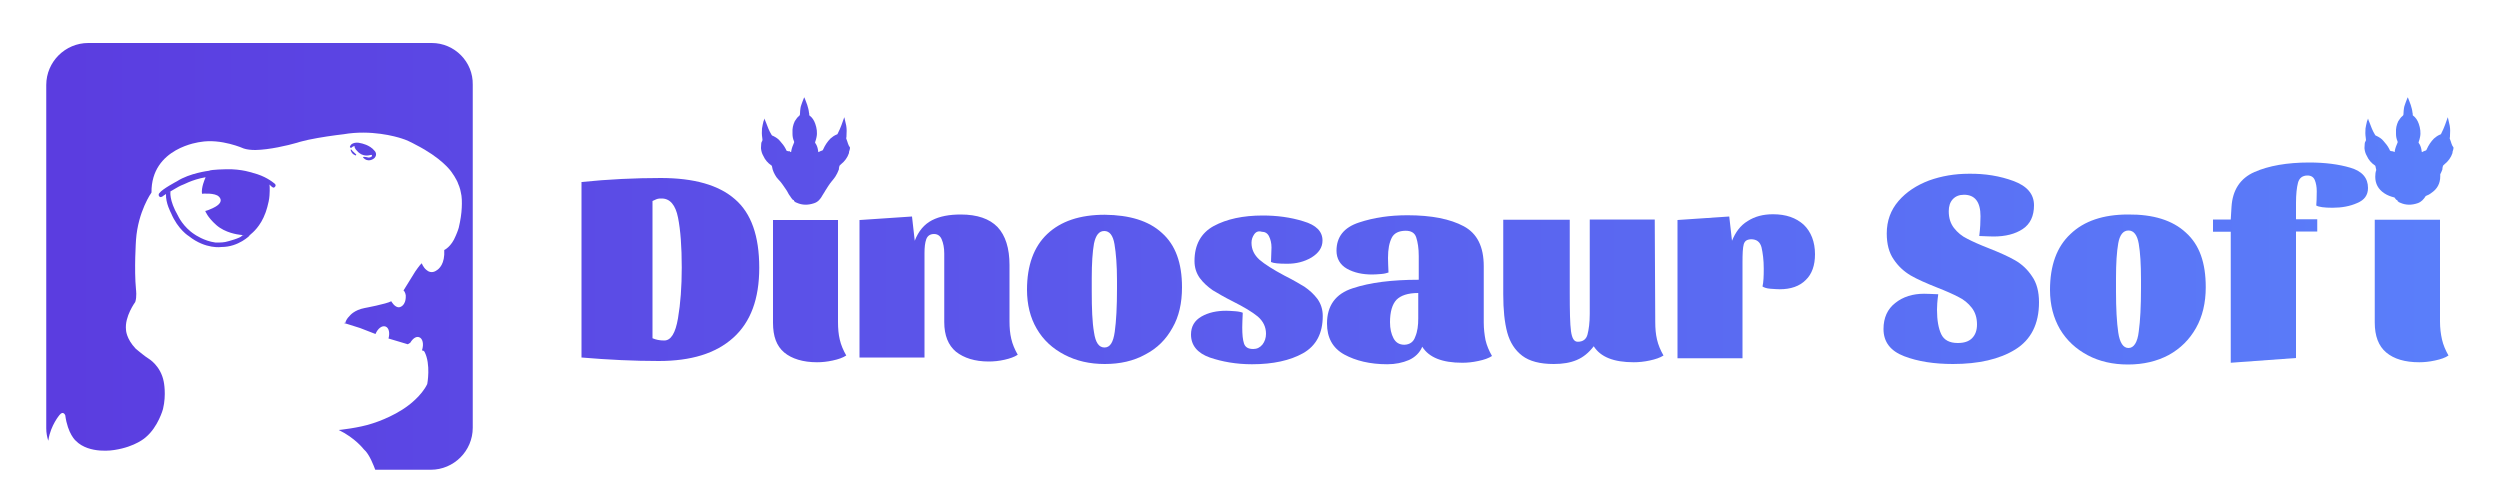
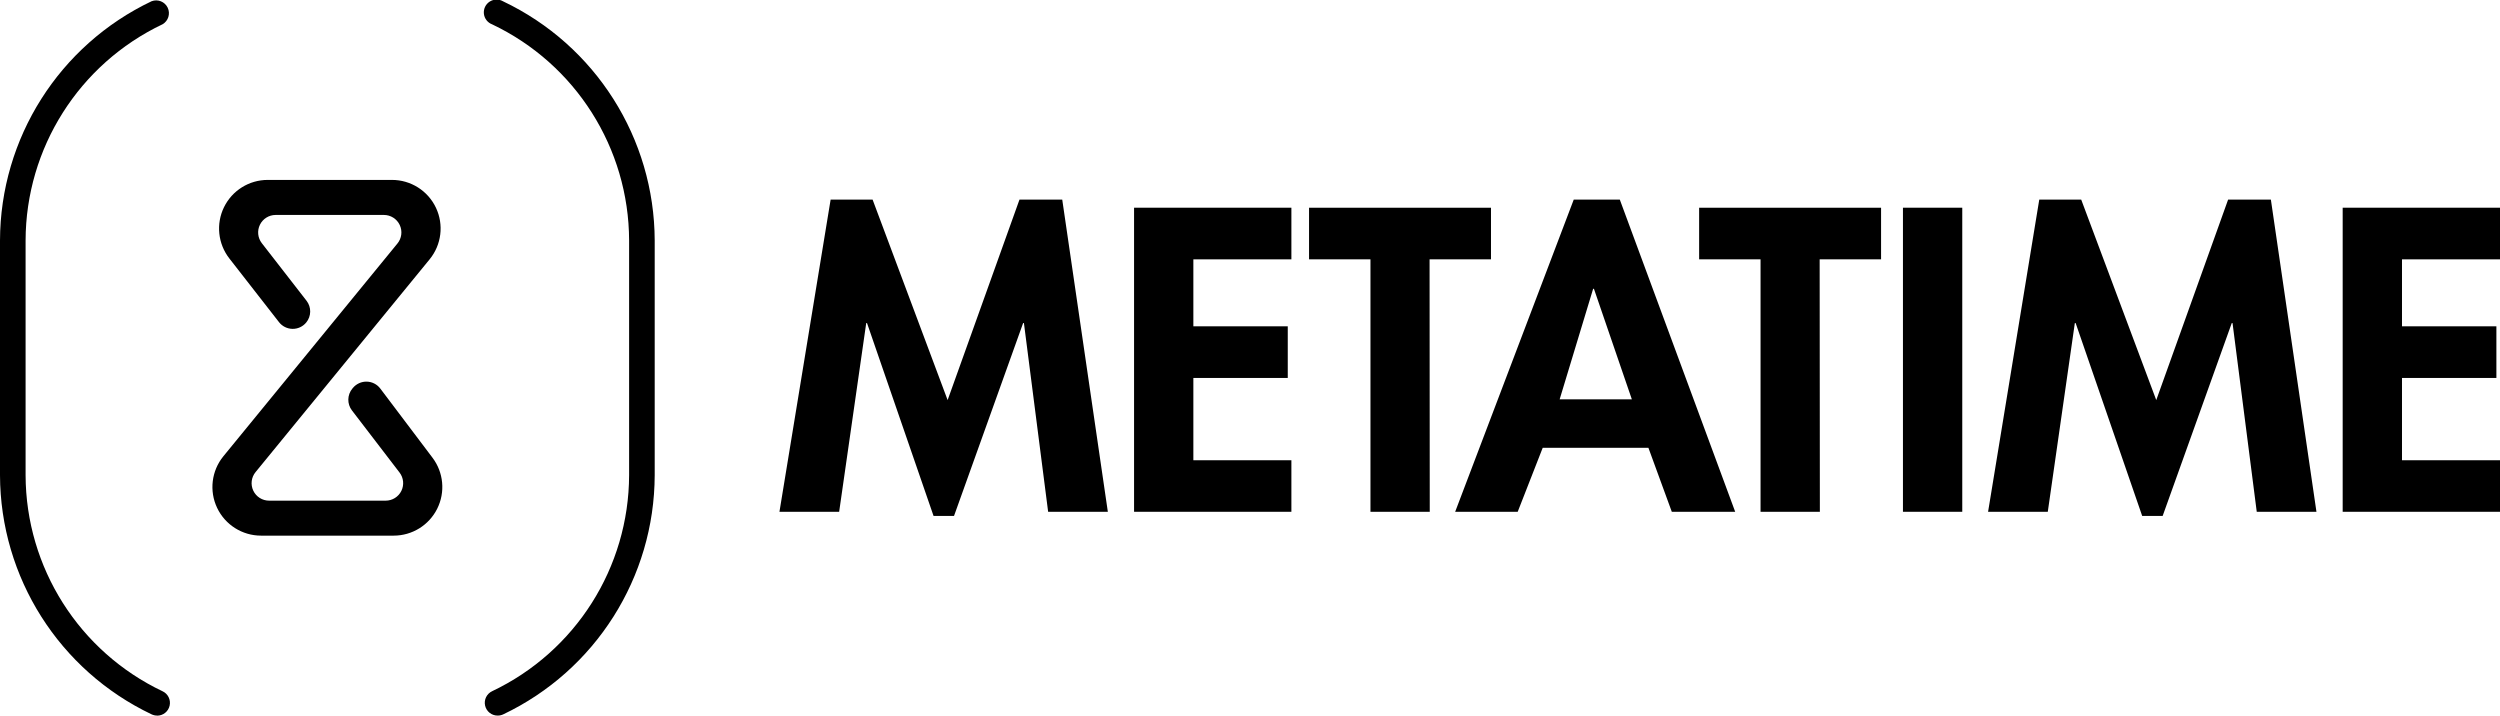
- <svg xmlns="http://www.w3.org/2000/svg" version="1.1" id="图层_1" x="0px" y="0px" viewBox="0 0 1000 200.1" style="enable-background:new 0 0 1000 200.1;" xml:space="preserve">
-   <style type="text/css">
- 	.st0{fill:url(#SVGID_1_);}
- 	.st1{fill:url(#SVGID_2_);}
- 	.st2{fill:url(#SVGID_3_);}
- 	.st3{fill:url(#SVGID_4_);}
- 	.st4{fill:url(#SVGID_5_);}
- 	.st5{fill:url(#SVGID_6_);}
- 	.st6{fill:url(#SVGID_7_);}
- 	.st7{fill:url(#SVGID_8_);}
- 	.st8{fill:url(#SVGID_9_);}
- 	.st9{fill:url(#SVGID_10_);}
- 	.st10{fill:url(#SVGID_11_);}
- 	.st11{fill:url(#SVGID_12_);}
- 	.st12{fill:url(#SVGID_13_);}
- 	.st13{fill:url(#SVGID_14_);}
- 	.st14{fill:url(#SVGID_15_);}
- 	.st15{fill:url(#SVGID_16_);}
- 	.st16{fill:url(#SVGID_17_);}
- 	.st17{fill:url(#SVGID_18_);}
- </style>
-   <g>
-     <linearGradient id="SVGID_1_" gradientUnits="userSpaceOnUse" x1="27.136" y1="107.833" x2="972.654" y2="107.833">
-       <stop offset="0" style="stop-color:#5B3DE0" />
-       <stop offset="1" style="stop-color:#5A7EFA" />
-     </linearGradient>
-     <path class="st0" d="M294,79.7c-6.5-5.7-16.4-8.5-29.7-8.5c-10.3,0-20.9,0.5-31.7,1.6V143c10.6,0.9,21,1.4,30.9,1.4   c12.9,0,22.8-3,29.8-9.3c7-6.3,10.4-15.6,10.4-28C303.7,94.4,300.5,85.3,294,79.7z M271.2,127.3c-1,5.9-2.8,8.9-5.5,8.9   c-1.8,0-3.3-0.3-4.7-0.9V80.4c0.4-0.1,0.7-0.4,1.1-0.5c0.4-0.2,0.7-0.3,1.1-0.4c0.4-0.1,0.9-0.1,1.5-0.1c3.3,0,5.5,2.6,6.5,7.6   s1.5,11.7,1.5,20C272.7,114.7,272.2,121.4,271.2,127.3z" />
-     <linearGradient id="SVGID_2_" gradientUnits="userSpaceOnUse" x1="27.565" y1="116.483" x2="971.72" y2="116.483">
-       <stop offset="0" style="stop-color:#5B3DE0" />
-       <stop offset="1" style="stop-color:#5A7EFA" />
-     </linearGradient>
-     <path class="st1" d="M335.2,128.8V88h-26v41.1c0,5.4,1.4,9.3,4.5,11.9c3,2.5,7.5,3.9,13.1,3.9c2,0,4-0.2,6.3-0.7s4-1.1,5.4-2   c-1.2-2.1-2.1-4.2-2.6-6.4C335.4,133.7,335.2,131.4,335.2,128.8z" />
-     <linearGradient id="SVGID_3_" gradientUnits="userSpaceOnUse" x1="27.35" y1="115.233" x2="972.5" y2="115.233">
-       <stop offset="0" style="stop-color:#5B3DE0" />
-       <stop offset="1" style="stop-color:#5A7EFA" />
-     </linearGradient>
-     <path class="st2" d="M403.8,128.5V106c0-6.7-1.6-11.8-4.8-15.2c-3.2-3.3-8.1-5-14.7-5c-4.6,0-8.4,0.7-11.5,2.3   c-3.1,1.6-5.4,4.3-6.9,8.2l-1.1-9.7L344,88h-0.2v55h26v-38.1v-3.7c0-2.3,0.2-4.1,0.7-5.5s1.6-2.1,3.1-2.1c1.4,0,2.5,0.7,3.1,2.2   c0.6,1.4,1,3.3,1,5.6c0,2.4,0,3.7,0,4.1v23.3c0,5.4,1.6,9.3,4.7,11.9c3.2,2.5,7.5,3.9,13.1,3.9c2,0,4.1-0.2,6.3-0.7   c2.2-0.5,3.9-1.1,5.3-2c-1.2-2.1-2.1-4.2-2.6-6.4C404,133.4,403.8,131.1,403.8,128.5z" />
-     <linearGradient id="SVGID_4_" gradientUnits="userSpaceOnUse" x1="26.979" y1="115.783" x2="972.995" y2="115.783">
-       <stop offset="0" style="stop-color:#5B3DE0" />
-       <stop offset="1" style="stop-color:#5A7EFA" />
-     </linearGradient>
-     <path class="st3" d="M464.8,93.2c-5.3-4.9-13-7.2-22.9-7.3c-10,0-17.6,2.6-23,7.7c-5.4,5.1-8.1,12.6-8.1,22.3   c0,5.9,1.3,11.2,3.9,15.6c2.6,4.5,6.3,7.9,11.1,10.4c4.8,2.5,10.1,3.7,16.1,3.7c6.1,0,11.5-1.2,16.2-3.8c4.8-2.5,8.3-6,10.9-10.7   c2.6-4.5,3.8-9.9,3.8-16.2C472.8,105.2,470.2,98,464.8,93.2z M446.8,115.5c0,7.1-0.3,12.9-0.9,17.2c-0.6,4.3-1.9,6.3-4.1,6.3   s-3.6-1.9-4.2-6.1c-0.7-4-0.9-9.5-0.9-16.3v-5.4c0-5.8,0.3-10.5,0.9-13.8c0.7-3.3,2-5,4.1-5c2.1,0,3.5,1.7,4.1,5.3   c0.6,3.6,1,8.4,1,14.5V115.5z" />
-     <linearGradient id="SVGID_5_" gradientUnits="userSpaceOnUse" x1="26.9" y1="115.983" x2="973.041" y2="115.983">
-       <stop offset="0" style="stop-color:#5B3DE0" />
-       <stop offset="1" style="stop-color:#5A7EFA" />
-     </linearGradient>
-     <path class="st4" d="M521.8,114.7c-2-1.2-4.7-2.8-8.1-4.5c-4.5-2.4-7.8-4.5-9.9-6.3c-2.1-1.9-3.2-4.1-3.2-6.8   c0-1.3,0.4-2.4,1.1-3.4c0.7-1,1.7-1.4,3-1c1.3,0,2.3,0.6,2.9,1.8c0.6,1.2,1,2.7,1,4.5l-0.2,5.8c1,0.5,3.1,0.7,6.5,0.7   c3.6,0,6.8-0.8,9.7-2.5c2.9-1.8,4.4-4,4.4-6.8c0-3.6-2.5-6.2-7.7-7.7c-5.1-1.6-10.6-2.3-16.2-2.3c-7.9,0-14.4,1.4-19.6,4.2   c-5.1,2.8-7.7,7.5-7.7,14c0,2.6,0.7,4.8,2.1,6.8c1.5,2,3.2,3.5,5.2,4.9c2,1.2,4.7,2.8,8.1,4.5c4.4,2.2,7.7,4.2,9.9,6   c2.2,1.9,3.3,4.2,3.3,6.9c0,1.7-0.5,3.1-1.4,4.3c-1,1.2-2.2,1.8-3.7,1.8c-2,0-3.2-0.7-3.7-2.2s-0.7-3.6-0.7-6.5   c0-1.4,0.1-3.3,0.2-5.8c-0.4-0.2-1.5-0.5-2.9-0.6c-1.5-0.1-2.7-0.2-3.7-0.2c-3.8,0-7.1,0.7-9.9,2.3c-2.8,1.6-4.2,4-4.2,7.2   c0,4.3,2.5,7.4,7.5,9.2c5,1.7,10.6,2.7,16.9,2.7c8.4,0,15.2-1.5,20.4-4.4c5.3-3,7.9-8,7.9-14.9c0-2.6-0.7-4.8-2.1-6.8   C525.5,117.6,523.8,116.1,521.8,114.7z" />
-     <linearGradient id="SVGID_6_" gradientUnits="userSpaceOnUse" x1="27.076" y1="115.933" x2="972.88" y2="115.933">
-       <stop offset="0" style="stop-color:#5B3DE0" />
-       <stop offset="1" style="stop-color:#5A7EFA" />
-     </linearGradient>
-     <path class="st5" d="M593.5,129v-22.5c0-7.8-2.6-13.1-8-16c-5.4-2.9-12.9-4.4-22.5-4.4c-7,0-13.4,0.9-19.4,2.9c-6.1,2-9,5.8-9,11.3   c0,3.1,1.4,5.6,4.2,7.2c2.9,1.6,6.2,2.3,10.1,2.3c1,0,2.2-0.1,3.6-0.2c1.3-0.1,2.3-0.4,2.9-0.6c-0.1-2.5-0.2-4.4-0.2-5.8   c0-3.6,0.5-6.1,1.5-8.1c0.9-1.8,2.8-2.8,5.6-2.8c2.1,0,3.6,0.8,4.2,2.7c0.6,1.9,1,4.3,1,7.4v9.5c-10.7,0-19.5,1.1-26.4,3.4   c-6.9,2.2-10.3,7-10.3,14.1c0,5.6,2.2,9.8,6.9,12.4c4.6,2.5,10.3,3.9,17.2,3.9c3.3,0,6.1-0.6,8.7-1.7c2.4-1.1,4.3-2.9,5.3-5.3   c2.7,4.3,8,6.4,16,6.4c2,0,4.1-0.2,6.4-0.7c2.4-0.5,4.1-1.1,5.5-2c-1.2-2.1-2.1-4.2-2.6-6.4C593.8,133.9,593.5,131.6,593.5,129z    M567.3,127.3c0,2.9-0.3,5.3-1.2,7.4c-0.7,2.1-2.2,3.1-4.3,3.2c-2.1,0-3.5-0.9-4.4-2.6s-1.4-3.8-1.4-6.4c0-4.2,0.9-7.2,2.6-9   c1.7-1.7,4.5-2.7,8.7-2.7V127.3z" />
-     <linearGradient id="SVGID_7_" gradientUnits="userSpaceOnUse" x1="27.529" y1="116.733" x2="972.683" y2="116.733">
-       <stop offset="0" style="stop-color:#5B3DE0" />
-       <stop offset="1" style="stop-color:#5A7EFA" />
-     </linearGradient>
-     <path class="st6" d="M662.1,128.8l-0.2-41h-26v37.8c0,3.5-0.4,6.3-0.9,8.2c-0.5,1.9-1.8,2.9-3.9,2.9c-1.5,0-2.3-1.4-2.7-4.2   c-0.4-2.9-0.5-8-0.5-15.5V87.9h-26.6v29.8c0,6.2,0.5,11.2,1.6,15.3c1.1,4,3.1,7.1,6,9.3c2.9,2.2,7.1,3.3,12.6,3.3   c3.6,0,6.6-0.5,9.2-1.6c2.6-1.1,4.8-2.9,6.8-5.5c2.7,4.3,8,6.4,16,6.4c1.9,0,4.1-0.2,6.4-0.7s4.1-1.1,5.5-2   c-1.2-2.1-2.1-4.2-2.6-6.4C662.3,133.7,662.1,131.4,662.1,128.8z" />
-     <linearGradient id="SVGID_8_" gradientUnits="userSpaceOnUse" x1="27.184" y1="114.533" x2="972.936" y2="114.533">
-       <stop offset="0" style="stop-color:#5B3DE0" />
-       <stop offset="1" style="stop-color:#5A7EFA" />
-     </linearGradient>
-     <path class="st7" d="M709.2,85.7c-4,0-7.3,0.9-10.1,2.7c-3,1.8-4.9,4.5-6.3,7.9l-1.1-9.7L671,88v55.3h26v-38.2c0-3.6,0.1-6,0.5-7.4   c0.4-1.3,1.2-1.9,2.9-2c2.2,0,3.6,1,4.2,3.2c0.5,2.2,0.9,5,0.9,8.6c0,3-0.1,5.4-0.5,7.1c0.6,0.4,1.7,0.8,3.2,0.9   c1.5,0.1,2.7,0.2,3.7,0.2c4.4,0,7.9-1.2,10.4-3.7c2.5-2.4,3.7-5.9,3.7-10.3c0-5-1.6-9-4.5-11.8C718.4,87.1,714.4,85.7,709.2,85.7z" />
-     <linearGradient id="SVGID_9_" gradientUnits="userSpaceOnUse" x1="27.045" y1="60.472" x2="973.046" y2="60.472">
-       <stop offset="0" style="stop-color:#5B3DE0" />
-       <stop offset="1" style="stop-color:#5A7EFA" />
-     </linearGradient>
-     <path class="st8" d="M338.5,55.2c0.1-0.4,0.1-0.7,0.1-1.1c0.1-1.2,0.1-2.5-0.1-3.8c-0.2-1-0.5-2.1-0.7-3.1c0-0.1,0-0.2-0.1-0.2   c-0.1,0-0.1,0.1-0.1,0.2c-0.4,1-0.6,1.8-1,2.8c-0.4,1.1-0.9,2.2-1.4,3.2c-0.1,0.2-0.2,0.6-0.5,0.6c-1,0.4-1.7,0.9-2.5,1.6   c-1.2,1.2-2.2,2.7-2.9,4.3c-0.1,0.1-0.1,0.4-0.4,0.5c-0.5,0.1-1,0.4-1.4,0.6c-0.1,0.1-0.2,0.1-0.2-0.1c0-0.5-0.2-0.9-0.2-1.2   c-0.2-0.9-0.5-1.6-1-2.3c-0.1-0.1-0.1-0.2,0-0.5c0.2-0.6,0.4-1.2,0.5-1.8c0.4-1.8,0.1-3.7-0.5-5.4c-0.5-1.4-1.2-2.5-2.3-3.3   c-0.1-0.1-0.2-0.2-0.1-0.4c0-0.2,0-0.5-0.1-0.7c-0.1-1.1-0.4-2.1-0.7-3.1c-0.4-1-0.7-2-1.1-2.9c0,0,0-0.1-0.1-0.1   c-0.1,0-0.1,0.1-0.1,0.1c-0.2,0.6-0.5,1.2-0.7,1.8c-0.2,0.7-0.6,1.5-0.7,2.3c-0.1,0.7-0.2,1.5-0.2,2.2c0,0.4,0,0.7-0.4,1   c-0.7,0.5-1.2,1.4-1.7,2.1c-0.7,1.5-1,2.9-0.9,4.5c0,0.2,0,0.4,0,0.6c0,1,0.2,2,0.6,2.9c0.1,0.2,0.1,0.5,0,0.6   c-0.5,1.1-0.9,2.2-1.1,3.3c0,0.1,0,0.4-0.1,0.4c-0.1,0-0.4,0-0.4-0.2c0-0.1-0.1-0.1-0.2-0.1c-0.4,0.1-0.5-0.1-0.9-0.1   c-0.4-0.1-0.4-0.4-0.5-0.6c0-0.1-0.1-0.1-0.1-0.2c-0.6-1.2-1.4-2.2-2.3-3.2c-0.7-0.9-1.7-1.5-2.7-2c-0.2-0.1-0.5-0.1-0.7-0.5   c-1-1.6-1.6-3.3-2.2-4.9c-0.2-0.5-0.5-1.1-0.6-1.6c-0.1,0.4-0.2,0.7-0.4,1.1c-0.2,1-0.5,2-0.6,2.9c-0.1,1.2-0.1,2.5,0.1,3.7   c0.1,0.6,0.2,1.1-0.2,1.6c0,0,0,0.1-0.1,0.2c-0.2,0.6-0.1,1.4-0.2,2.1v0.1v0.1c0,0.1,0,0.1,0,0.2c0.1,1,0.4,2.1,0.9,2.9   c0.7,1.6,1.8,2.9,3.3,3.9c0.1,0.1,0.2,0.2,0.2,0.4c0.2,1.6,1,3.1,1.8,4.3c0.5,0.6,1,1.2,1.5,1.7c1,1.2,1.8,2.5,2.7,3.8   c0.4,0.7,0.7,1.4,1.2,2c0.4,0.6,0.7,1.1,1.2,1.6c0.2-0.1,0.4,0,0.4,0.4c0.4,0.4,0.7,0.6,1.1,0.7c2.2,1,4.5,1,6.9,0.2   c1.6-0.5,2.6-1.7,3.4-3.2c0.4-0.5,0.6-1.1,1-1.6v-0.1c0.1,0,0.1-0.1,0.1-0.1c0.9-1.4,1.6-2.6,2.6-3.8c0.5-0.6,1-1.2,1.4-1.8   c0.6-0.9,1-1.8,1.4-2.8c0-0.1,0.1-0.2,0.1-0.4c-0.1-0.2,0-0.5,0.1-0.7c0-0.5,0.2-0.7,0.7-1.1c1.5-1.2,2.6-2.7,3.2-4.5   c0-0.1,0-0.2,0-0.4c0.2-0.6,0.4-1.2,0.4-1.8c-0.8-1-0.9-2.1-1.4-3.3C338.5,55.6,338.5,55.5,338.5,55.2z" />
-     <linearGradient id="SVGID_10_" gradientUnits="userSpaceOnUse" x1="27.079" y1="60.626" x2="972.797" y2="60.626">
-       <stop offset="0" style="stop-color:#5B3DE0" />
-       <stop offset="1" style="stop-color:#5A7EFA" />
-     </linearGradient>
-     <path class="st9" d="M147.3,63c-0.4-0.1-3.4-0.8-1.4,0.6c2,1.4,3.9-0.4,3.9-0.4c1.4-1.6,0-2.9,0-2.9c-1.9-2.4-5.4-3-5.4-3   c-2.8-0.8-4,0.6-4,0.6c-1.1,1.4,0.2,1.2,0.2,1.2c0.3-0.5,1.2-0.7,1.2-0.7c0,1.1,1,1.9,1,1.9c2.1,2.6,4.9,1.8,4.9,1.8   c0.8-0.1,1.1-0.4,1.1,0.2C148.8,62.9,147.5,63.1,147.3,63z" />
-     <linearGradient id="SVGID_11_" gradientUnits="userSpaceOnUse" x1="27.144" y1="61.004" x2="972.314" y2="61.004">
-       <stop offset="0" style="stop-color:#5B3DE0" />
-       <stop offset="1" style="stop-color:#5A7EFA" />
-     </linearGradient>
-     <path class="st10" d="M140.3,59.8c-0.2,0.2,0.4,1.8,1.6,2.2c0,0,0.5,0.5,0.6-0.2l-1.5-1.4C141,60.4,140.5,59.6,140.3,59.8z" />
-     <linearGradient id="SVGID_12_" gradientUnits="userSpaceOnUse" x1="27.022" y1="83.313" x2="973.104" y2="83.313">
-       <stop offset="0" style="stop-color:#5B3DE0" />
-       <stop offset="1" style="stop-color:#5A7EFA" />
-     </linearGradient>
-     <path class="st11" d="M101.3,69.2c0,0-4.7-1.7-10.9-1.5c0,0-6,0.1-6.8,0.6l0,0c0,0-7.7,0.9-12.8,4.2c0,0-5.9,3.1-7,4.7   c0,0-0.6,0.5-0.2,1.2c0.4,0.7,1.1,0.5,1.9-0.2c0.1-0.1,0.5-0.3,0.9-0.6c-0.2,3.6,2,7.6,2,7.6c2.8,6.7,7.2,9.3,7.2,9.3   c6.7,5.3,13,4.3,13,4.3c6.9,0,11.4-4.7,11.4-4.7h-0.5c0.3-0.1,0.6-0.1,0.7-0.3c0.8-0.7,4-3.2,6-8.7c0,0,1.4-3.8,1.6-6.9   c0.2-3,0-4.4,0-4.4s1.5,1.8,2,1.1c0,0,1-0.7,0-1.5S106,70.4,101.3,69.2z M97,94.1l-0.2,0.2c-0.6,0.9-5.3,2.2-6.7,2.5   c-1.4,0.3-4,0.2-4,0.2c-4.5-0.6-8.2-3.2-8.2-3.2c-4.7-3-6.7-7.5-6.7-7.5c-3.7-6.4-3-9.7-3-9.7l-1.1,0.6c1.9-1.1,4.7-2.8,5.3-3   c0.9-0.2,4.1-2.3,9.8-3.3c0,0,0,0,0,0.1L82,71.5c0,0-1.6,3.6-1.2,6c0,0,5.3-0.5,6.8,1.2c0,0,2.9,2.4-3.3,4.9c0,0-1,0.5-2.2,0.8   c0,0,0.8,2.4,4.4,5.6c3.6,3.2,8.7,3.8,9.4,3.9C96.5,94,97,94,97,94s0.3,0.1,0.6,0.1H97z" />
-     <linearGradient id="SVGID_13_" gradientUnits="userSpaceOnUse" x1="27.065" y1="102.583" x2="972.284" y2="102.583">
-       <stop offset="0" style="stop-color:#5B3DE0" />
-       <stop offset="1" style="stop-color:#5A7EFA" />
-     </linearGradient>
-     <path class="st12" d="M172.7,17.2H35.3c-9.2,0-16.8,7.5-16.8,16.8v137.3c0,1.8,0.3,3.4,0.8,5c0.1-0.3,0.1-0.5,0.1-0.5   c0.9-5.7,4.4-9.8,4.4-9.8c1.5-1.9,2.3,0.1,2.3,0.1c1,7.5,4.2,10.2,4.2,10.2c5.4,5.5,15.4,3.7,15.4,3.7c8.6-1.3,12.6-5.1,12.6-5.1   c5-4.2,6.9-11.3,6.9-11.3c1.4-5.8,0.3-10.9,0.3-10.9c-1.2-6.4-6-9.2-6-9.2c-1.4-0.8-5.2-4-5.2-4c-3.9-4.1-3.9-7.6-3.9-7.6   c-0.6-5.3,3.7-11.1,3.7-11.1c0.7-2.1,0.3-5,0.3-5c-0.8-8.1,0-19.8,0-19.8c0.8-11.5,6.2-19,6.2-19c-0.2-18,19.5-20.2,19.5-20.2   c8.3-1.5,17.4,2.6,17.4,2.6c1.2,0.4,2.8,0.6,4.6,0.6c0,0,0,0,0.1,0c5.5-0.1,12.8-1.8,16.6-2.9c0.7-0.2,1.5-0.5,2.5-0.7   c0.5-0.1,1.2-0.3,2.1-0.5c4.7-1,10.5-1.8,14-2.2c11-1.9,20.9,0.9,23.3,1.7c1.7,0.5,3.6,1.4,5.6,2.5c10.2,5.2,13.9,10.3,14.3,10.9   c0.8,1.1,1.5,2.2,2,3.2c0.1,0.2,0.2,0.4,0.3,0.6c0.1,0.2,0.2,0.3,0.2,0.5c1,2.2,1.2,3.7,1.2,3.7c0.5,1.9,0.5,4.1,0.4,6.3   c-0.1,2.3-0.5,5-1.2,8c0,0-0.4,1.4-1.2,3.2c-1.8,4.5-4.6,5.7-4.6,5.7c0.3,5.5-2,7.6-3.3,8.3c0,0-1.9,1.4-3.8-0.3   c-1.3-1-1.9-2.7-1.9-2.7c-0.7,0.5-2.6,3.3-2.6,3.3l-4.7,7.6c0.7,0.5,0.9,1.9,0.9,1.9c0.2,4.5-2.6,4.8-2.6,4.8   c-1.8,0.2-3.2-2.4-3.2-2.4c-2,1.1-10.6,2.7-10.6,2.7c-4.3,0.8-6,3.1-6,3.1c-1.2,1.1-1.8,2.5-1.7,2.8l-0.7,0.1l1.1,0.3l5.4,1.7   l6.2,2.4c0.9-2.2,2.6-3.5,4-3c1.4,0.5,1.8,2.6,1.2,4.8l4.7,1.4l3,0.9c0,0,0.6-0.3,1-0.6c1-1.7,2.4-2.7,3.6-2.2   c1.4,0.5,1.9,2.8,1.1,5.2l0.1,0.1c0.6,0,0.9,0.5,0.9,0.5c2.6,5,1.1,12.9,1.1,12.9c-2.2,4.7-7.6,8.6-7.6,8.6   c-6.3,4.8-14.4,7.2-14.4,7.2c-5.4,1.8-13.4,2.6-13.4,2.6c6.6,3.2,10,7.7,10,7.7c2.3,1.9,4.1,6.9,4.6,8.2h22.2   c9.2,0,16.8-7.5,16.8-16.8V33.9C189.3,24.7,181.8,17.2,172.7,17.2z" />
-     <linearGradient id="SVGID_14_" gradientUnits="userSpaceOnUse" x1="26.837" y1="107.58" x2="973.009" y2="107.58">
-       <stop offset="0" style="stop-color:#5B3DE0" />
-       <stop offset="1" style="stop-color:#5A7EFA" />
-     </linearGradient>
-     <path class="st13" d="M806,104.1c-2.6-1.5-6.2-3.1-10.5-4.8c-3.6-1.4-6.5-2.7-8.6-3.8c-2.1-1-3.9-2.5-5.3-4.3   c-1.4-1.8-2.1-4-2.1-6.7c0-2,0.5-3.6,1.6-4.8s2.6-1.8,4.5-1.8c4.4,0,6.6,2.9,6.6,8.6c0,2.1-0.1,4.8-0.5,7.9   c2.7,0.1,4.5,0.2,5.7,0.2c4.8,0,8.7-1,11.7-3s4.5-5.2,4.5-9.5c0-4.5-2.8-7.7-8.2-9.7s-11.4-3-17.9-2.9c-5.6,0-10.9,0.9-15.9,2.7   c-5,1.9-9.1,4.6-12.2,8.2s-4.7,7.9-4.7,13c0,4.2,0.9,7.7,2.8,10.4c1.8,2.7,4.1,4.8,6.8,6.4c2.6,1.5,6.2,3.1,10.5,4.8   c3.6,1.4,6.5,2.7,8.6,3.8c2.1,1,3.9,2.5,5.3,4.3c1.4,1.8,2.1,4,2.1,6.7c0,2.4-0.7,4.2-2,5.5c-1.3,1.3-3.2,1.9-5.7,1.9   c-3.3,0-5.5-1.2-6.6-3.5c-1.1-2.3-1.7-5.6-1.7-9.8c0-1.4,0.1-3.4,0.5-6.2c-2.5-0.1-4.4-0.2-5.7-0.2c-4.5,0-8.4,1.2-11.5,3.7   c-3.1,2.4-4.7,5.9-4.7,10.4c0,5.2,2.8,8.8,8.3,10.9c5.5,2.1,12,3.1,19.5,3.1c10.2,0,18.6-1.9,24.9-5.8c6.3-3.9,9.5-10.2,9.5-18.9   c0-4.2-0.9-7.7-2.8-10.4C811,107.8,808.8,105.7,806,104.1z" />
-     <linearGradient id="SVGID_15_" gradientUnits="userSpaceOnUse" x1="26.971" y1="115.832" x2="972.989" y2="115.832">
-       <stop offset="0" style="stop-color:#5B3DE0" />
-       <stop offset="1" style="stop-color:#5A7EFA" />
-     </linearGradient>
-     <path class="st14" d="M874.3,93c-5.3-4.9-13-7.3-23.1-7.2c-9.9,0-17.6,2.6-23,7.8c-5.5,5.1-8.2,12.6-8.2,22.4c0,6,1.4,11.2,4,15.7   c2.7,4.5,6.4,7.9,11.1,10.4c4.7,2.5,10.1,3.7,16.1,3.7c6.2,0,11.6-1.3,16.3-3.8c4.7-2.6,8.3-6.2,10.9-10.8   c2.6-4.6,3.9-10.1,3.9-16.3C882.3,105.1,879.8,97.9,874.3,93z M856.4,115.3c0,7.2-0.3,13-0.9,17.3c-0.5,4.4-2,6.6-4.1,6.6   s-3.5-2.1-4.1-6.2c-0.6-4.1-0.9-9.6-0.9-16.4v-5.4c0-5.9,0.3-10.5,0.9-13.9c0.6-3.4,2-5.1,4.1-5.1s3.5,1.8,4.1,5.3   c0.6,3.5,0.9,8.3,0.9,14.5V115.3z" />
-     <linearGradient id="SVGID_16_" gradientUnits="userSpaceOnUse" x1="26.831" y1="105.083" x2="973.035" y2="105.083">
-       <stop offset="0" style="stop-color:#5B3DE0" />
-       <stop offset="1" style="stop-color:#5A7EFA" />
-     </linearGradient>
-     <path class="st15" d="M940.2,67.1c-4.7-1.4-10.2-2.1-16.5-2.1c-8.9,0-16.2,1.3-21.9,3.8s-8.8,7.2-9.2,14l-0.3,5h-7.1v4.9h7.1v52.4   l26.1-1.9V92.6h8.5v-4.9h-8.5v-6.5c0-3.5,0.3-6.2,0.8-8.1c0.5-1.9,1.8-2.9,3.8-2.9c1.4,0,2.4,0.6,2.9,1.8s0.8,2.7,0.8,4.5   c0,2.7-0.1,4.5-0.2,5.7c1,0.6,3.2,0.9,6.5,0.9c3.7,0,7-0.6,9.9-1.9c2.9-1.2,4.3-3.2,4.3-6C947.2,71.2,944.9,68.5,940.2,67.1z" />
-     <linearGradient id="SVGID_17_" gradientUnits="userSpaceOnUse" x1="28.807" y1="116.433" x2="972.971" y2="116.433">
-       <stop offset="0" style="stop-color:#5B3DE0" />
-       <stop offset="1" style="stop-color:#5A7EFA" />
-     </linearGradient>
-     <path class="st16" d="M976,128.7L976,128.7l0-40.8h-26.1V129c0,5.4,1.5,9.4,4.6,12c3.1,2.6,7.5,3.9,13.2,3.9c1.9,0,4-0.2,6.3-0.7   c2.3-0.5,4.1-1.1,5.4-2c-1.2-2.1-2.1-4.2-2.6-6.4S976,131.2,976,128.7z" />
-     <linearGradient id="SVGID_18_" gradientUnits="userSpaceOnUse" x1="27.045" y1="60.472" x2="973.046" y2="60.472">
-       <stop offset="0" style="stop-color:#5B3DE0" />
-       <stop offset="1" style="stop-color:#5A7EFA" />
-     </linearGradient>
-     <path class="st17" d="M980,55.7c-0.1-0.1-0.1-0.2-0.1-0.5c0.1-0.4,0.1-0.7,0.1-1.1c0.1-1.2,0.1-2.5-0.1-3.8c-0.2-1-0.5-2.1-0.7-3.1   c0-0.1,0-0.2-0.1-0.2s-0.1,0.1-0.1,0.2c-0.4,1-0.6,1.8-1,2.8c-0.4,1.1-0.9,2.2-1.4,3.2c-0.1,0.2-0.2,0.6-0.5,0.6   c-1,0.4-1.7,0.9-2.5,1.6c-1.2,1.2-2.2,2.7-2.9,4.3c-0.1,0.1-0.1,0.4-0.4,0.5c-0.5,0.1-1,0.4-1.4,0.6c-0.1,0.1-0.2,0.1-0.2-0.1   c0-0.5-0.2-0.9-0.2-1.2c-0.2-0.9-0.5-1.6-1-2.3c-0.1-0.1-0.1-0.2,0-0.5c0.2-0.6,0.4-1.2,0.5-1.8c0.4-1.8,0.1-3.7-0.5-5.4   c-0.5-1.4-1.2-2.5-2.3-3.3c-0.1-0.1-0.2-0.2-0.1-0.4c0-0.2,0-0.5-0.1-0.7c-0.1-1.1-0.4-2.1-0.7-3.1c-0.4-1-0.7-2-1.1-2.9   c0,0,0-0.1-0.1-0.1s-0.1,0.1-0.1,0.1c-0.2,0.6-0.5,1.2-0.7,1.8c-0.2,0.7-0.6,1.5-0.7,2.3c-0.1,0.7-0.2,1.5-0.2,2.2   c0,0.4,0,0.7-0.4,1c-0.7,0.5-1.2,1.4-1.7,2.1c-0.7,1.5-1,2.9-0.9,4.5c0,0.2,0,0.4,0,0.6c0,1,0.2,2,0.6,2.9c0.1,0.2,0.1,0.5,0,0.6   c-0.5,1.1-0.9,2.2-1.1,3.3c0,0.1,0,0.4-0.1,0.4s-0.4,0-0.4-0.2c0-0.1-0.1-0.1-0.2-0.1c-0.4,0.1-0.5-0.1-0.9-0.1   c-0.4-0.1-0.4-0.4-0.5-0.6c0-0.1-0.1-0.1-0.1-0.2c-0.6-1.2-1.4-2.2-2.3-3.2c-0.7-0.9-1.7-1.5-2.7-2c-0.2-0.1-0.5-0.1-0.7-0.5   c-1-1.6-1.6-3.3-2.2-4.9c-0.2-0.5-0.5-1.1-0.6-1.6c-0.1,0.4-0.2,0.7-0.4,1.1c-0.2,1-0.5,2-0.6,2.9c-0.1,1.2-0.1,2.5,0.1,3.7   c0.1,0.6,0.2,1.1-0.2,1.6c0,0,0,0.1-0.1,0.2c-0.2,0.6-0.1,1.4-0.2,2.1v0.1v0.1c0,0.1,0,0.1,0,0.2c0.1,1,0.4,2.1,0.9,2.9   c0.7,1.6,1.8,2.9,3.3,3.9c0.1,0.1,0.2,0.2,0.2,0.4c0.1,0.5,0.2,1,0.3,1.4c-0.3,0.8-0.4,1.7-0.4,2.7c0,2.8,1.2,5,3.6,6.6   c1.2,0.8,2.5,1.3,4.1,1.7c0.2,0.3,0.5,0.7,0.8,1c0.2-0.1,0.4,0,0.4,0.4c0.4,0.4,0.7,0.6,1.1,0.7c2.2,1,4.5,1,6.9,0.2   c1.5-0.5,2.5-1.6,3.3-2.9c0.8-0.3,1.6-0.7,2.2-1.2c2.4-1.6,3.6-3.8,3.6-6.7c0-0.3,0-0.5,0-0.8c0.3-0.6,0.6-1.2,0.8-1.8   c0-0.1,0.1-0.2,0.1-0.4c-0.1-0.2,0-0.5,0.1-0.7c0-0.5,0.2-0.7,0.7-1.1c1.5-1.2,2.6-2.7,3.2-4.5c0-0.1,0-0.2,0-0.4   c0.2-0.6,0.4-1.2,0.4-1.8C980.6,58,980.5,56.9,980,55.7z" />
+ <svg xmlns="http://www.w3.org/2000/svg" viewBox="0 0 976.97 279.64">
+   <defs>
+     <style>.cls-1{fill:#000;}</style>
+   </defs>
+   <g id="图层_2" data-name="图层 2">
+     <g id="图层_1-2" data-name="图层 1">
+       <path class="cls-1" d="M400.14,126.26h-.32l-27,75.36h-8l-26-75.36h-.31L327.93,200H304.6l20-122H341l29.32,78.35L398.4,78h16.71l17.82,122H409.6Z" />
+       <path class="cls-1" d="M466.35,101.35v26.17h36.89V147.7H466.35v32.16h38.31V200H443.18V81.17h61.48v20.18Z" />
+       <path class="cls-1" d="M558.73,200H535.56V101.35h-24V81.17h71.1v20.18h-24Z" />
+       <path class="cls-1" d="M637.71,156.06l-14.82-43.2h-.31l-13.09,43.2ZM602.87,175,593.1,200H568.66L615,78h18l45.09,122H653.32L644.18,175Z" />
+       <path class="cls-1" d="M711.18,200H688V101.35H664V81.17h71.1v20.18h-24Z" />
+       <path class="cls-1" d="M766.83,200H743.65V81.17h23.18Z" />
+       <path class="cls-1" d="M872.45,126.26h-.31l-27,75.36h-8l-26-75.36h-.32L800.25,200H776.92l20-122h16.39l29.33,78.35L870.72,78h16.71l17.81,122H881.91Z" />
+       <path class="cls-1" d="M938.67,101.35v26.17h36.89V147.7H938.67v32.16H977V200H915.49V81.17H977v20.18Z" />
+       <path class="cls-1" d="M194.47,279.64a5,5,0,0,1-2.14-9.53,93.8,93.8,0,0,0,53.52-84.44V94A93.81,93.81,0,0,0,192.33,9.52a5,5,0,1,1,4.27-9A103.83,103.83,0,0,1,255.85,94v91.7a103.84,103.84,0,0,1-59.25,93.49A5.08,5.08,0,0,1,194.47,279.64Z" />
+       <path class="cls-1" d="M61.39,279.64a5.12,5.12,0,0,1-2.14-.48A103.86,103.86,0,0,1,0,185.67V94A103.85,103.85,0,0,1,59.25.48a5,5,0,0,1,4.28,9A93.81,93.81,0,0,0,10,94v91.7a93.79,93.79,0,0,0,53.53,84.44,5,5,0,0,1-2.14,9.53Z" />
+       <path class="cls-1" d="M153.84,209.32H102a19,19,0,0,1-14.72-31l68-83.12A6.83,6.83,0,0,0,150,84H107.69a6.84,6.84,0,0,0-5.4,11l17.5,22.53a6.8,6.8,0,0,1-.14,8.52h0a6.81,6.81,0,0,1-10.62-.16L89.63,101a19,19,0,0,1,15-30.69h48.53a19,19,0,0,1,14.71,31.06l-68,83.12a6.83,6.83,0,0,0,5.29,11.16h45.54a6.83,6.83,0,0,0,5.43-11l-18.6-24.27a6.83,6.83,0,0,1,.19-8.55l.21-.25a6.83,6.83,0,0,1,10.69.27l20.38,27A19,19,0,0,1,153.84,209.32Z" />
+     </g>
  </g>
</svg>
